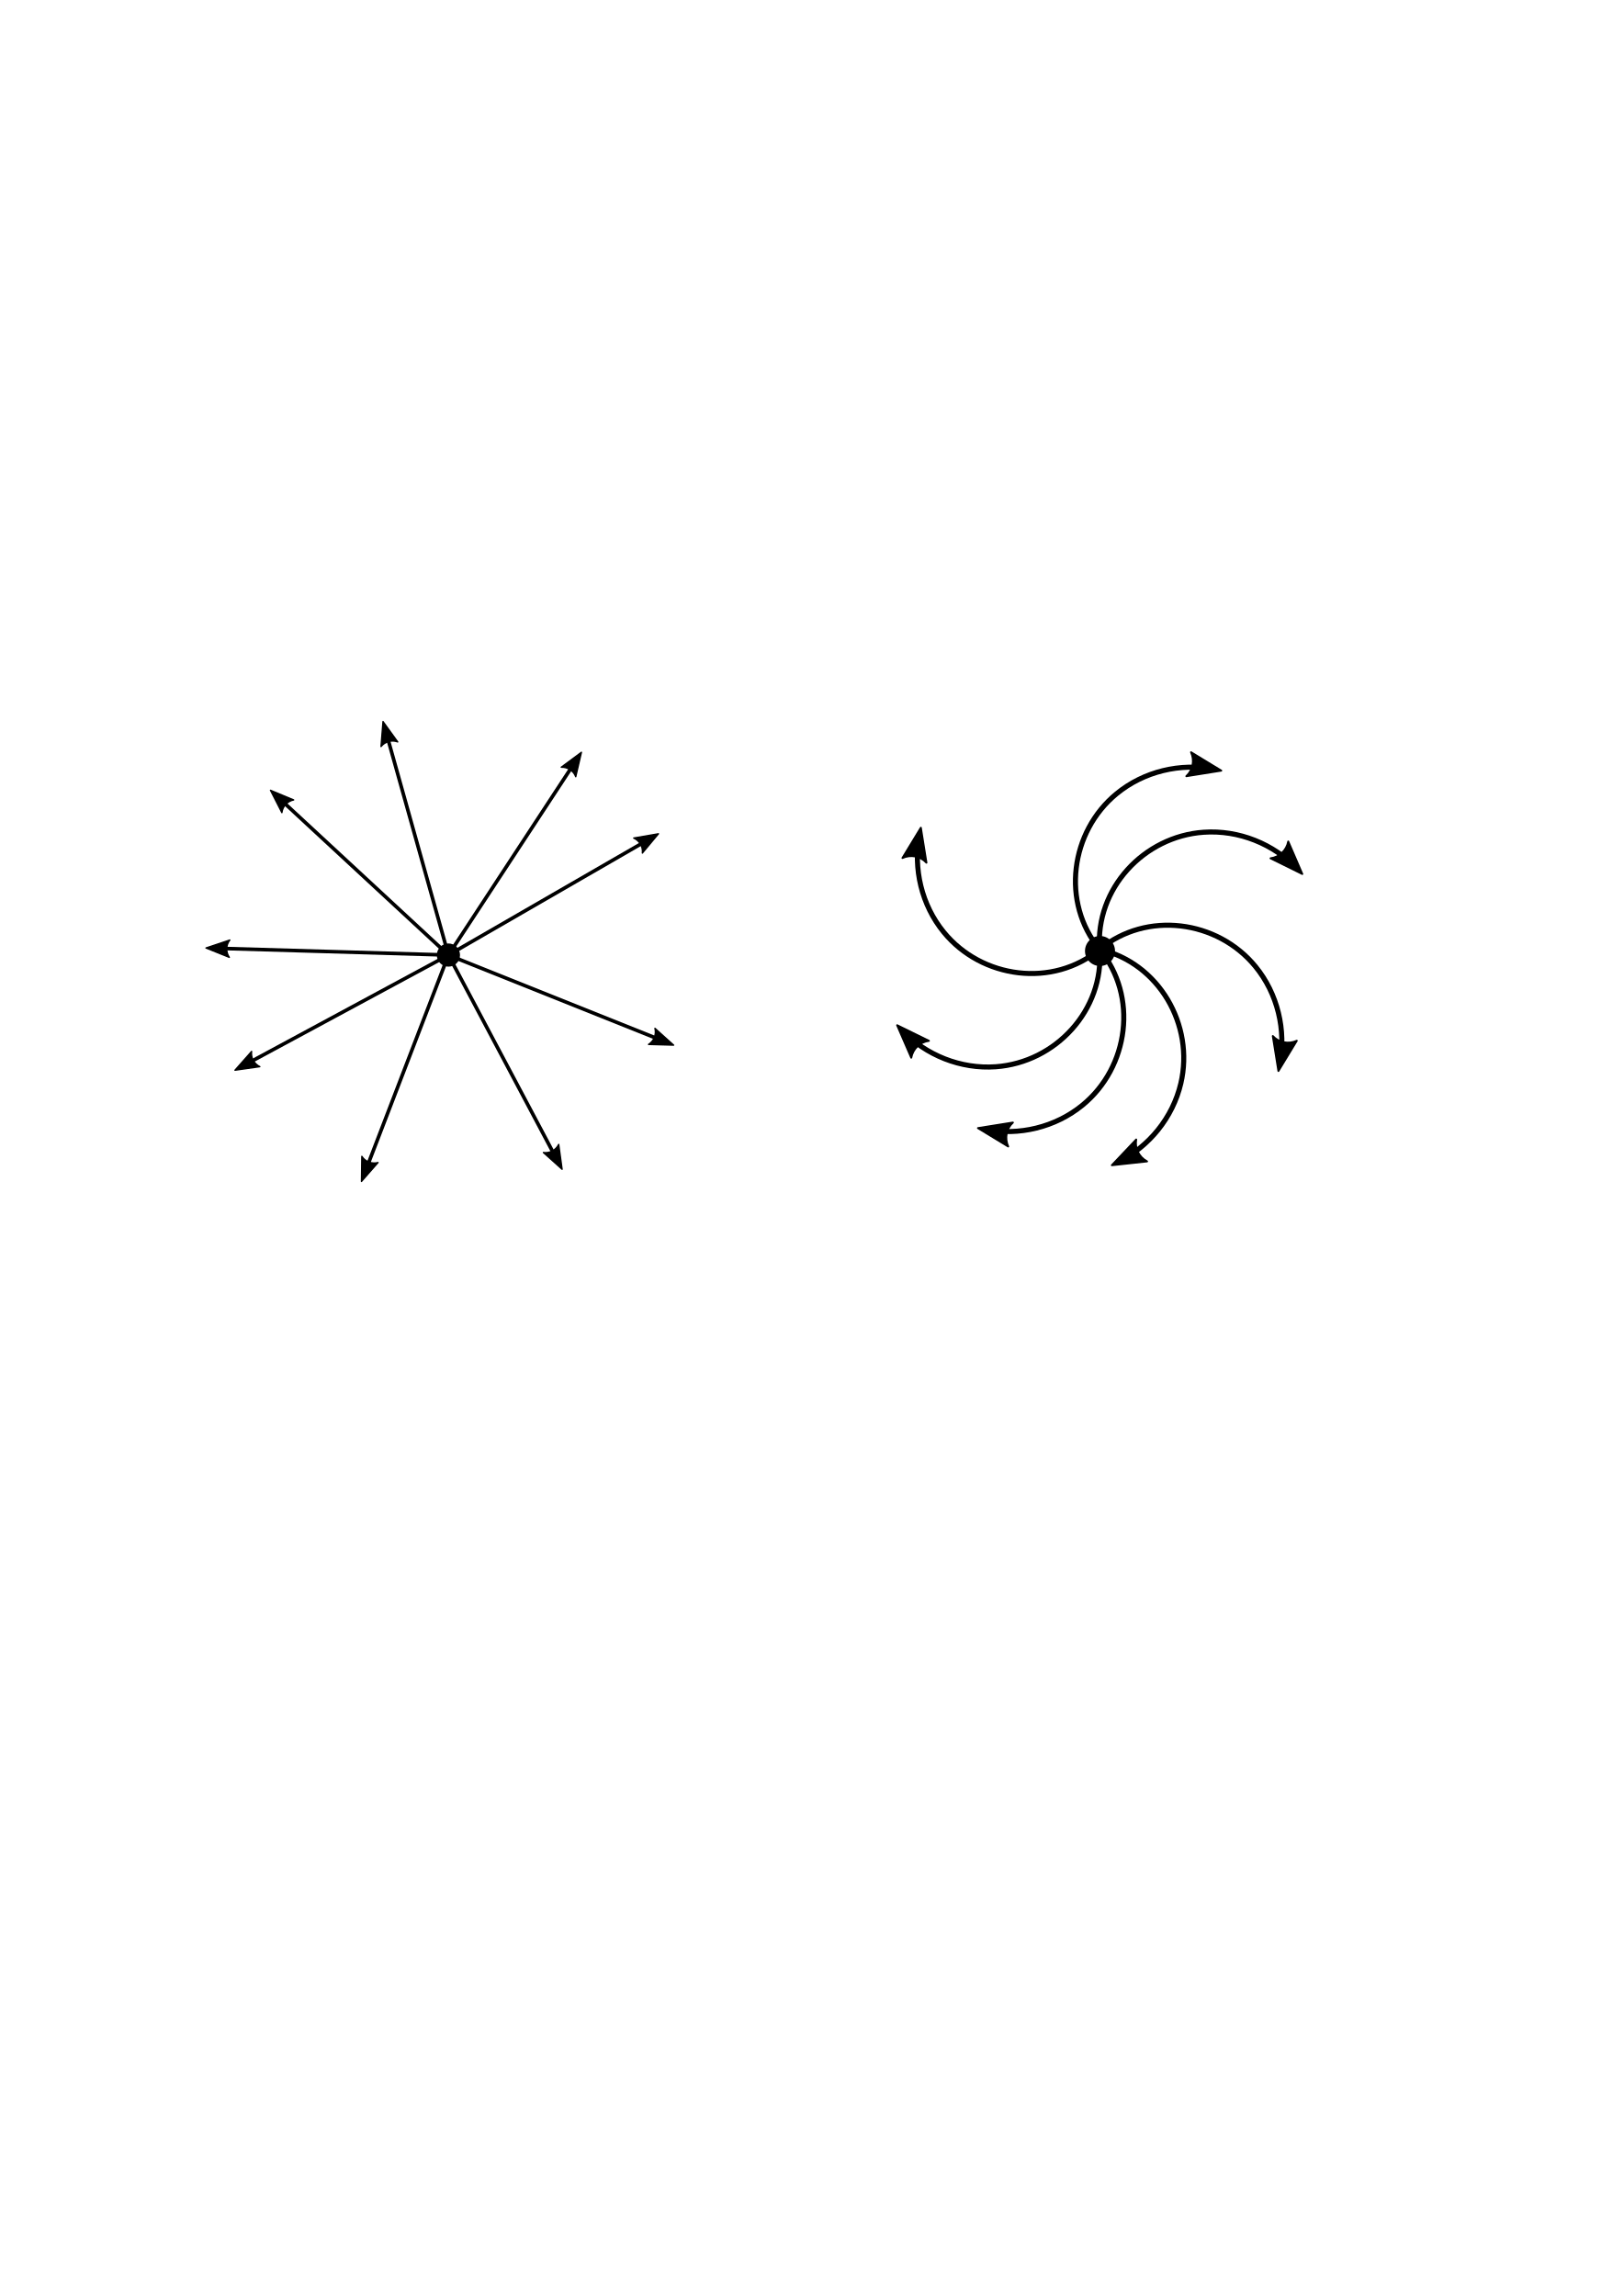
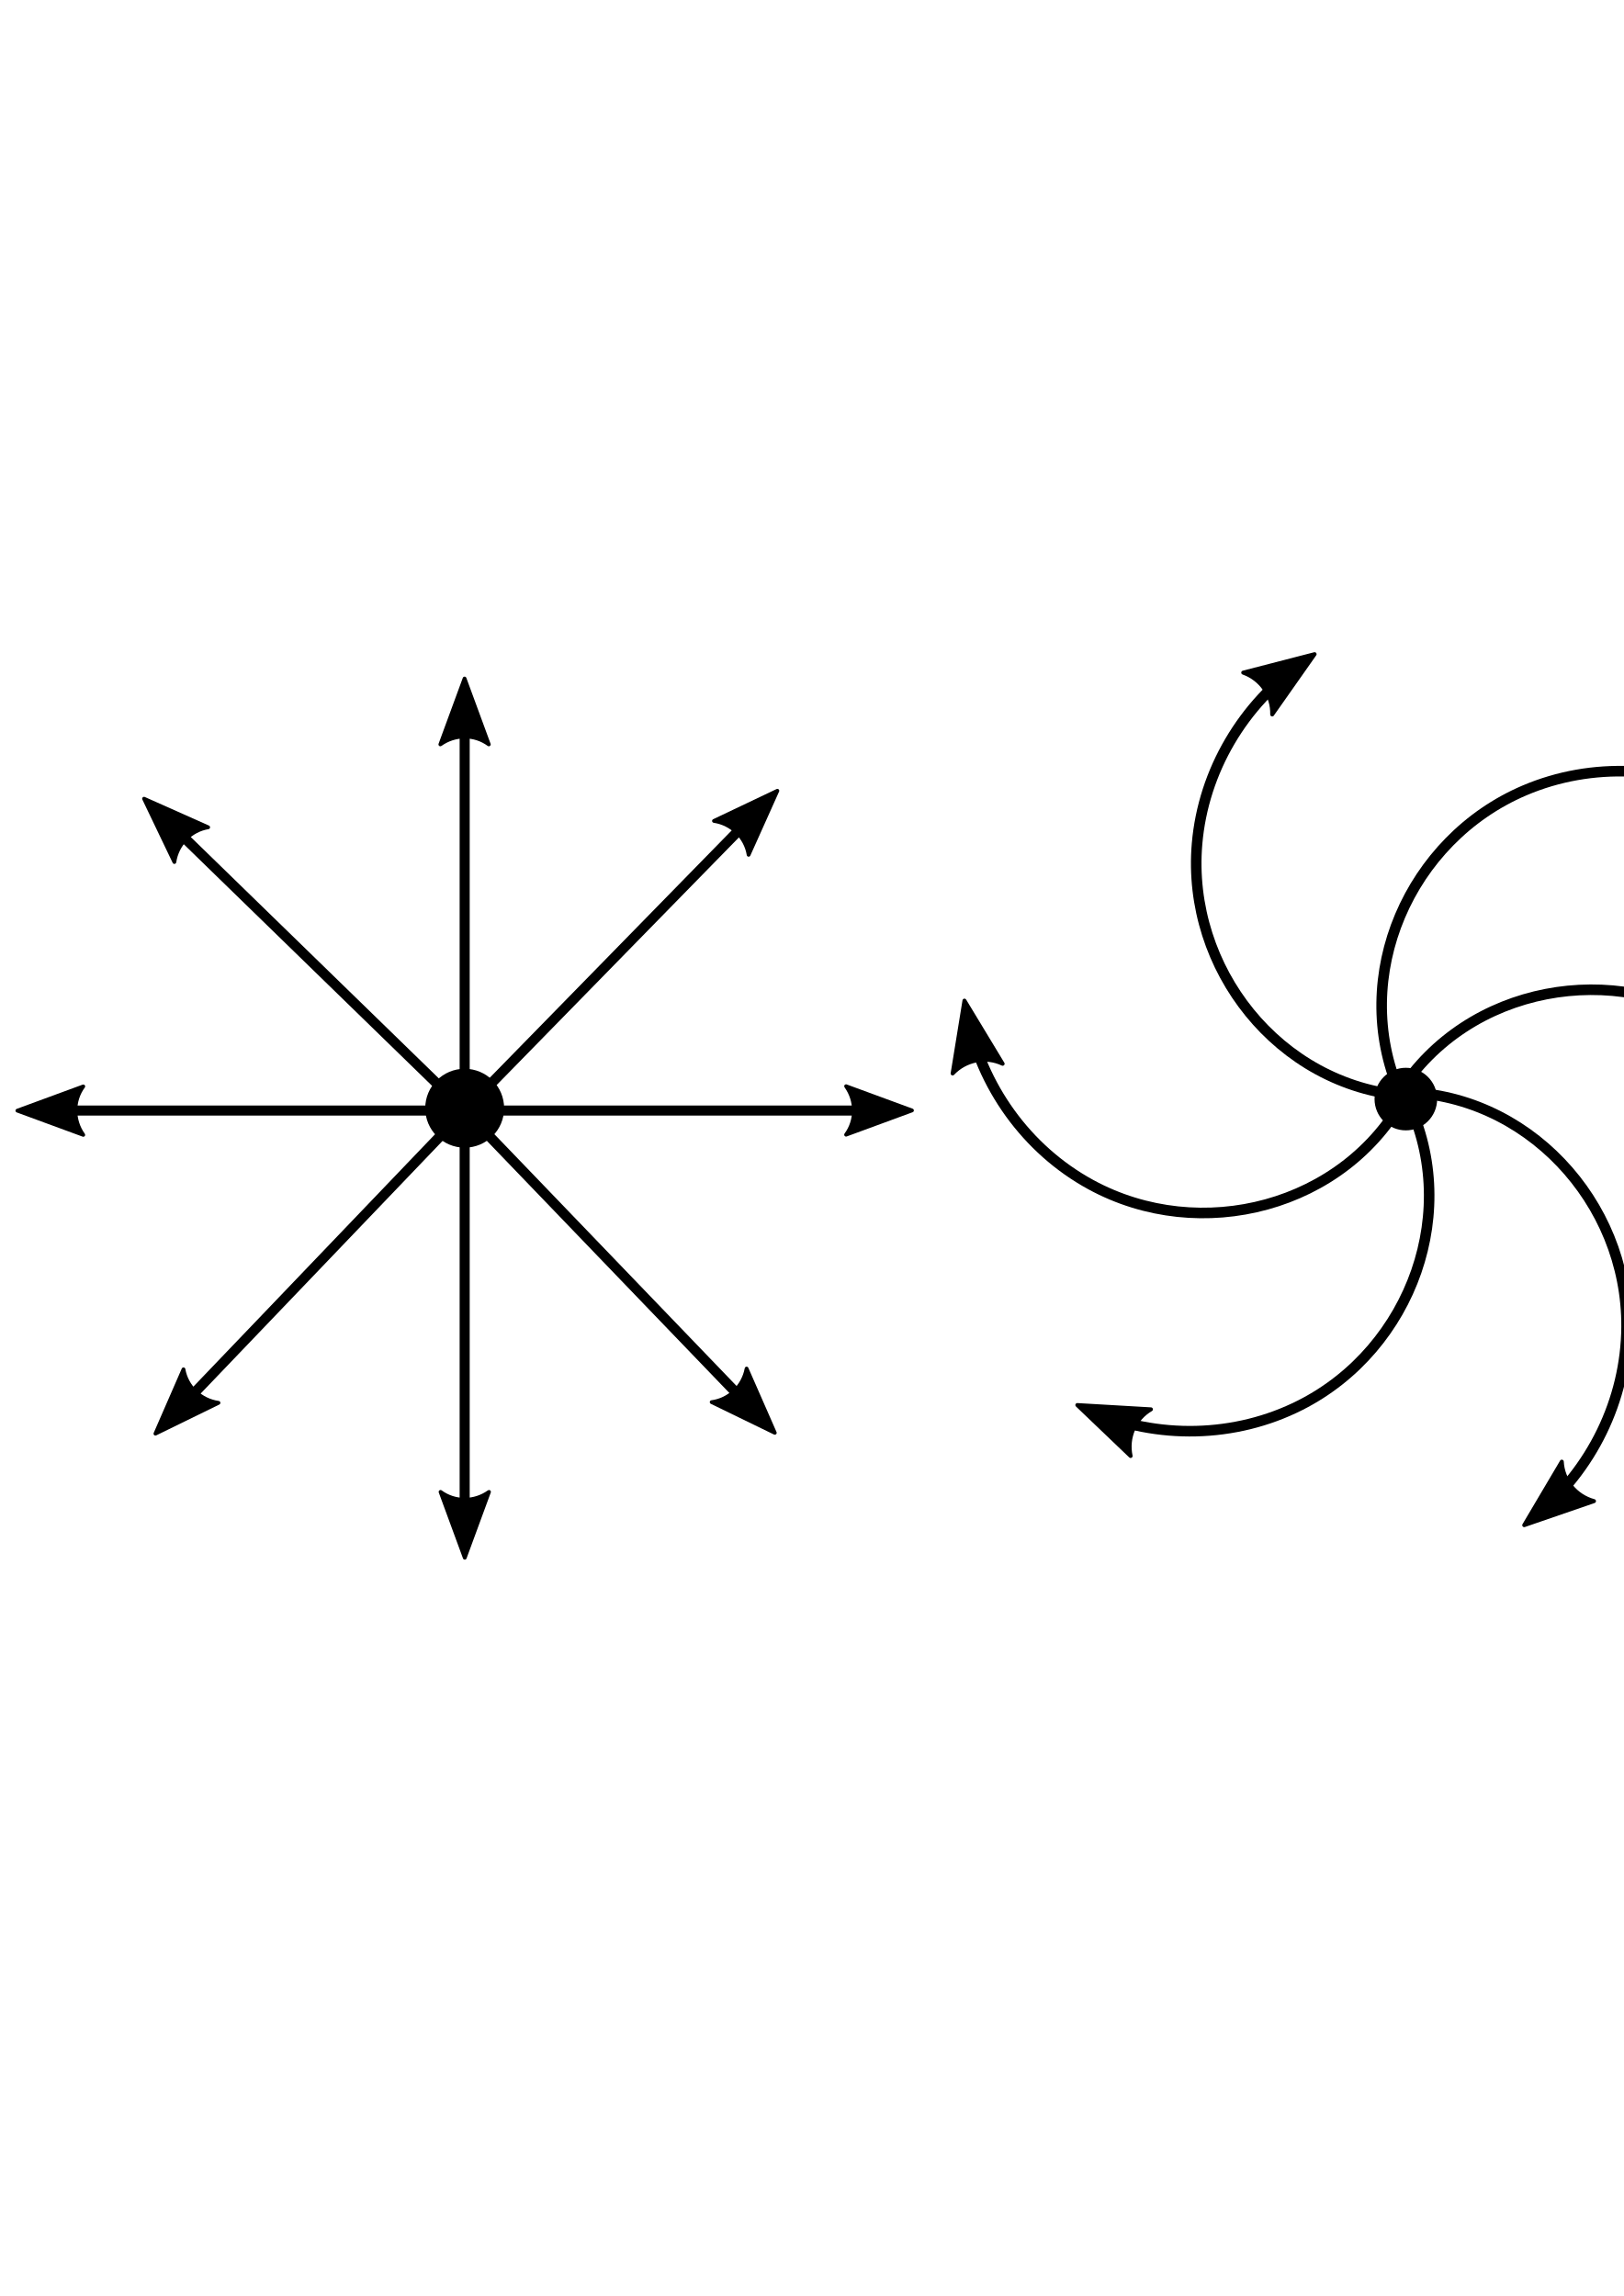
<svg xmlns="http://www.w3.org/2000/svg" width="210mm" height="297mm" viewBox="0 0 210 297" version="1.1" id="svg8">
  <defs id="defs2">
+     <marker style="overflow:visible" id="marker10593" refX="0" refY="0" orient="auto">
+       <path transform="scale(-0.6)" d="M 8.719,4.034 -2.207,0.016 8.719,-4.002 c -1.745,2.372 -1.735,5.617 -6e-7,8.035 z" style="fill:#000000;fill-opacity:1;fill-rule:evenodd;stroke:#000000;stroke-width:0.625;stroke-linejoin:round;stroke-opacity:1" id="path10591" />
+     </marker>
+     <marker orient="auto" refY="0" refX="0" id="marker10377" style="overflow:visible">
+       <path id="path10375" style="fill:#000000;fill-opacity:1;fill-rule:evenodd;stroke:#000000;stroke-width:0.625;stroke-linejoin:round;stroke-opacity:1" d="M 8.719,4.034 -2.207,0.016 8.719,-4.002 c -1.745,2.372 -1.735,5.617 -6e-7,8.035 z" transform="scale(-0.6)" />
+     </marker>
+     <marker style="overflow:visible" id="marker10173" refX="0" refY="0" orient="auto">
+       <path transform="scale(-0.6)" d="M 8.719,4.034 -2.207,0.016 8.719,-4.002 c -1.745,2.372 -1.735,5.617 -6e-7,8.035 z" style="fill:#000000;fill-opacity:1;fill-rule:evenodd;stroke:#000000;stroke-width:0.625;stroke-linejoin:round;stroke-opacity:1" id="path10171" />
+     </marker>
+     <marker style="overflow:visible" id="marker9375" refX="0" refY="0" orient="auto">
+       <path transform="scale(-0.6)" d="M 8.719,4.034 -2.207,0.016 8.719,-4.002 c -1.745,2.372 -1.735,5.617 -6e-7,8.035 z" style="fill:#000000;fill-opacity:1;fill-rule:evenodd;stroke:#000000;stroke-width:0.625;stroke-linejoin:round;stroke-opacity:1" id="path9373" />
+     </marker>
+     <marker orient="auto" refY="0" refX="0" id="marker8379" style="overflow:visible">
+       <path id="path8377" style="fill:#000000;fill-opacity:1;fill-rule:evenodd;stroke:#000000;stroke-width:0.625;stroke-linejoin:round;stroke-opacity:1" d="M 8.719,4.034 -2.207,0.016 8.719,-4.002 c -1.745,2.372 -1.735,5.617 -6e-7,8.035 z" transform="scale(-0.6)" />
+     </marker>
+     <marker style="overflow:visible" id="marker8193" refX="0" refY="0" orient="auto">
+       <path transform="scale(-0.6)" d="M 8.719,4.034 -2.207,0.016 8.719,-4.002 c -1.745,2.372 -1.735,5.617 -6e-7,8.035 z" style="fill:#000000;fill-opacity:1;fill-rule:evenodd;stroke:#000000;stroke-width:0.625;stroke-linejoin:round;stroke-opacity:1" id="path8191" />
+     </marker>
+     <marker orient="auto" refY="0" refX="0" id="marker7887" style="overflow:visible">
+       <path id="path7885" style="fill:#000000;fill-opacity:1;fill-rule:evenodd;stroke:#000000;stroke-width:0.625;stroke-linejoin:round;stroke-opacity:1" d="M 8.719,4.034 -2.207,0.016 8.719,-4.002 c -1.745,2.372 -1.735,5.617 -6e-7,8.035 z" transform="scale(-0.6)" />
+     </marker>
    <marker style="overflow:visible" id="marker17576" refX="0" refY="0" orient="auto">
      <path transform="scale(-0.6)" d="M 8.719,4.034 -2.207,0.016 8.719,-4.002 c -1.745,2.372 -1.735,5.617 -6e-7,8.035 z" style="fill:#000000;fill-opacity:1;fill-rule:evenodd;stroke:#000000;stroke-width:0.625;stroke-linejoin:round;stroke-opacity:1" id="path17574" />
    </marker>
    <marker style="overflow:visible" id="marker17566" refX="0" refY="0" orient="auto">
      <path transform="scale(-0.6)" d="M 8.719,4.034 -2.207,0.016 8.719,-4.002 c -1.745,2.372 -1.735,5.617 -6e-7,8.035 z" style="fill:#000000;fill-opacity:1;fill-rule:evenodd;stroke:none;stroke-width:0.625;stroke-linejoin:round;stroke-opacity:1" id="path17564" />
    </marker>
    <marker style="overflow:visible" id="marker17400" refX="0" refY="0" orient="auto">
      <path transform="scale(-0.6)" d="M 8.719,4.034 -2.207,0.016 8.719,-4.002 c -1.745,2.372 -1.735,5.617 -6e-7,8.035 z" style="fill:#000000;fill-opacity:1;fill-rule:evenodd;stroke:#000000;stroke-width:0.625;stroke-linejoin:round;stroke-opacity:1" id="path17398" />
    </marker>
    <marker style="overflow:visible" id="marker17240" refX="0" refY="0" orient="auto">
      <path transform="scale(-0.6)" d="M 8.719,4.034 -2.207,0.016 8.719,-4.002 c -1.745,2.372 -1.735,5.617 -6e-7,8.035 z" style="fill:#000000;fill-opacity:1;fill-rule:evenodd;stroke:#000000;stroke-width:0.625;stroke-linejoin:round;stroke-opacity:1" id="path17238" />
    </marker>
    <marker style="overflow:visible" id="marker17086" refX="0" refY="0" orient="auto">
      <path transform="scale(-0.6)" d="M 8.719,4.034 -2.207,0.016 8.719,-4.002 c -1.745,2.372 -1.735,5.617 -6e-7,8.035 z" style="fill:#000000;fill-opacity:1;fill-rule:evenodd;stroke:#000000;stroke-width:0.625;stroke-linejoin:round;stroke-opacity:1" id="path17084" />
    </marker>
    <marker style="overflow:visible" id="marker16938" refX="0" refY="0" orient="auto">
      <path transform="scale(-0.6)" d="M 8.719,4.034 -2.207,0.016 8.719,-4.002 c -1.745,2.372 -1.735,5.617 -6e-7,8.035 z" style="fill:#000000;fill-opacity:1;fill-rule:evenodd;stroke:#000000;stroke-width:0.625;stroke-linejoin:round;stroke-opacity:1" id="path16936" />
    </marker>
    <marker style="overflow:visible" id="marker16796" refX="0" refY="0" orient="auto">
      <path transform="scale(-0.6)" d="M 8.719,4.034 -2.207,0.016 8.719,-4.002 c -1.745,2.372 -1.735,5.617 -6e-7,8.035 z" style="fill:#000000;fill-opacity:1;fill-rule:evenodd;stroke:#000000;stroke-width:0.625;stroke-linejoin:round;stroke-opacity:1" id="path16794" />
    </marker>
    <marker style="overflow:visible" id="marker16660" refX="0" refY="0" orient="auto">
      <path transform="scale(-0.6)" d="M 8.719,4.034 -2.207,0.016 8.719,-4.002 c -1.745,2.372 -1.735,5.617 -6e-7,8.035 z" style="fill:#000000;fill-opacity:1;fill-rule:evenodd;stroke:#000000;stroke-width:0.625;stroke-linejoin:round;stroke-opacity:1" id="path16658" />
    </marker>
    <marker style="overflow:visible" id="marker16530" refX="0" refY="0" orient="auto">
      <path transform="scale(-0.6)" d="M 8.719,4.034 -2.207,0.016 8.719,-4.002 c -1.745,2.372 -1.735,5.617 -6e-7,8.035 z" style="fill:#000000;fill-opacity:1;fill-rule:evenodd;stroke:#000000;stroke-width:0.625;stroke-linejoin:round;stroke-opacity:1" id="path16528" />
    </marker>
    <marker style="overflow:visible" id="marker16406" refX="0" refY="0" orient="auto">
      <path transform="scale(-0.6)" d="M 8.719,4.034 -2.207,0.016 8.719,-4.002 c -1.745,2.372 -1.735,5.617 -6e-7,8.035 z" style="fill:#000000;fill-opacity:1;fill-rule:evenodd;stroke:#000000;stroke-width:0.625;stroke-linejoin:round;stroke-opacity:1" id="path16404" />
    </marker>
    <marker orient="auto" refY="0.0" refX="0.0" id="Arrow2Mend" style="overflow:visible;">
      <path id="path849" style="fill-rule:evenodd;stroke-width:0.625;stroke-linejoin:round;stroke:#000000;stroke-opacity:1;fill:#000000;fill-opacity:1" d="M 8.719,4.034 L -2.207,0.016 L 8.719,-4.002 C 6.973,-1.63 6.983,1.616 8.719,4.034 z " transform="scale(0.6) rotate(180) translate(0,0)" />
    </marker>
    <marker orient="auto" refY="0.0" refX="0.0" id="Arrow1Send" style="overflow:visible;">
      <path id="path837" d="M 0.0,0.0 L 5.0,-5.0 L -12.5,0.0 L 5.0,5.0 L 0.0,0.0 z " style="fill-rule:evenodd;stroke:#000000;stroke-width:1pt;stroke-opacity:1;fill:#000000;fill-opacity:1" transform="scale(0.2) rotate(180) translate(6,0)" />
    </marker>
    <marker style="overflow:visible;" id="marker10998" refX="0.0" refY="0.0" orient="auto">
      <path transform="scale(0.8) rotate(180) translate(12.5,0)" style="fill-rule:evenodd;stroke:#000000;stroke-width:1pt;stroke-opacity:1;fill:#000000;fill-opacity:1" d="M 0.0,0.0 L 5.0,-5.0 L -12.5,0.0 L 5.0,5.0 L 0.0,0.0 z " id="path10996" />
    </marker>
    <marker orient="auto" refY="0" refX="0" id="Arrow1Lend-3" style="overflow:visible">
      <path id="path825-6" d="M 0,0 5,-5 -12.5,0 5,5 Z" style="fill:#000000;fill-opacity:1;fill-rule:evenodd;stroke:#000000;stroke-width:1pt;stroke-opacity:1" transform="matrix(-0.8,0,0,-0.8,-10,0)" />
    </marker>
    <marker orient="auto" refY="0" refX="0" id="Arrow1Lend-5" style="overflow:visible">
      <path id="path825-3" d="M 0,0 5,-5 -12.5,0 5,5 Z" style="fill:#000000;fill-opacity:1;fill-rule:evenodd;stroke:#000000;stroke-width:1pt;stroke-opacity:1" transform="matrix(-0.8,0,0,-0.8,-10,0)" />
    </marker>
    <marker orient="auto" refY="0" refX="0" id="Arrow1Lend-6" style="overflow:visible">
      <path id="path825-2" d="M 0,0 5,-5 -12.5,0 5,5 Z" style="fill:#000000;fill-opacity:1;fill-rule:evenodd;stroke:#000000;stroke-width:1pt;stroke-opacity:1" transform="matrix(-0.8,0,0,-0.8,-10,0)" />
    </marker>
    <marker orient="auto" refY="0" refX="0" id="Arrow1Lend-1" style="overflow:visible">
      <path id="path825-27" d="M 0,0 5,-5 -12.5,0 5,5 Z" style="fill:#000000;fill-opacity:1;fill-rule:evenodd;stroke:#000000;stroke-width:1pt;stroke-opacity:1" transform="matrix(-0.8,0,0,-0.8,-10,0)" />
    </marker>
    <marker orient="auto" refY="0" refX="0" id="Arrow1Lend-9" style="overflow:visible">
      <path id="path825-36" d="M 0,0 5,-5 -12.5,0 5,5 Z" style="fill:#000000;fill-opacity:1;fill-rule:evenodd;stroke:#000000;stroke-width:1pt;stroke-opacity:1" transform="matrix(-0.8,0,0,-0.8,-10,0)" />
    </marker>
    <marker orient="auto" refY="0" refX="0" id="Arrow1Lend-2" style="overflow:visible">
      <path id="path825-61" d="M 0,0 5,-5 -12.5,0 5,5 Z" style="fill:#000000;fill-opacity:1;fill-rule:evenodd;stroke:#000000;stroke-width:1pt;stroke-opacity:1" transform="matrix(-0.8,0,0,-0.8,-10,0)" />
    </marker>
    <marker orient="auto" refY="0" refX="0" id="Arrow1Lend-7" style="overflow:visible">
      <path id="path825-9" d="M 0,0 5,-5 -12.5,0 5,5 Z" style="fill:#000000;fill-opacity:1;fill-rule:evenodd;stroke:#000000;stroke-width:1pt;stroke-opacity:1" transform="matrix(-0.8,0,0,-0.8,-10,0)" />
    </marker>
    <marker orient="auto" refY="0" refX="0" id="Arrow1Lend-0" style="overflow:visible">
      <path id="path825-23" d="M 0,0 5,-5 -12.5,0 5,5 Z" style="fill:#000000;fill-opacity:1;fill-rule:evenodd;stroke:#000000;stroke-width:1pt;stroke-opacity:1" transform="matrix(-0.8,0,0,-0.8,-10,0)" />
    </marker>
    <marker orient="auto" refY="0" refX="0" id="Arrow2Mend-9" style="overflow:visible">
      <path id="path849-2" style="fill:#000000;fill-opacity:1;fill-rule:evenodd;stroke:#000000;stroke-width:0.625;stroke-linejoin:round;stroke-opacity:1" d="M 8.719,4.034 -2.207,0.016 8.719,-4.002 c -1.745,2.372 -1.735,5.617 -6e-7,8.035 z" transform="scale(-0.6)" />
    </marker>
-     <marker orient="auto" refY="0" refX="0" id="Arrow2Mend-8" style="overflow:visible">
-       <path id="path849-9" style="fill:#000000;fill-opacity:1;fill-rule:evenodd;stroke:#000000;stroke-width:0.625;stroke-linejoin:round;stroke-opacity:1" d="M 8.719,4.034 -2.207,0.016 8.719,-4.002 c -1.745,2.372 -1.735,5.617 -6e-7,8.035 z" transform="scale(-0.6)" />
-     </marker>
    <marker orient="auto" refY="0" refX="0" id="Arrow2Mend-3" style="overflow:visible">
      <path id="path849-6" style="fill:#000000;fill-opacity:1;fill-rule:evenodd;stroke:#000000;stroke-width:0.625;stroke-linejoin:round;stroke-opacity:1" d="M 8.719,4.034 -2.207,0.016 8.719,-4.002 c -1.745,2.372 -1.735,5.617 -6e-7,8.035 z" transform="scale(-0.6)" />
    </marker>
    <marker orient="auto" refY="0" refX="0" id="Arrow2Mend-2" style="overflow:visible">
      <path id="path849-93" style="fill:#000000;fill-opacity:1;fill-rule:evenodd;stroke:#000000;stroke-width:0.625;stroke-linejoin:round;stroke-opacity:1" d="M 8.719,4.034 -2.207,0.016 8.719,-4.002 c -1.745,2.372 -1.735,5.617 -6e-7,8.035 z" transform="scale(-0.6)" />
    </marker>
    <marker orient="auto" refY="0" refX="0" id="Arrow2Mend-4" style="overflow:visible">
      <path id="path849-7" style="fill:#000000;fill-opacity:1;fill-rule:evenodd;stroke:#000000;stroke-width:0.625;stroke-linejoin:round;stroke-opacity:1" d="M 8.719,4.034 -2.207,0.016 8.719,-4.002 c -1.745,2.372 -1.735,5.617 -6e-7,8.035 z" transform="scale(-0.6)" />
    </marker>
    <marker orient="auto" refY="0" refX="0" id="Arrow2Mend-45" style="overflow:visible">
      <path id="path849-0" style="fill:#000000;fill-opacity:1;fill-rule:evenodd;stroke:#000000;stroke-width:0.625;stroke-linejoin:round;stroke-opacity:1" d="M 8.719,4.034 -2.207,0.016 8.719,-4.002 c -1.745,2.372 -1.735,5.617 -6e-7,8.035 z" transform="scale(-0.6)" />
    </marker>
  </defs>
  <g id="layer1">
-     <path style="fill:none;stroke:#000000;stroke-width:0.465;stroke-linecap:butt;stroke-linejoin:miter;stroke-miterlimit:4;stroke-dasharray:none;stroke-opacity:1;marker-end:url(#marker17400)" d="m 57.997,123.542 26.634,-15.377" id="path12" />
-     <path style="fill:none;stroke:#000000;stroke-width:0.465;stroke-linecap:butt;stroke-linejoin:miter;stroke-miterlimit:4;stroke-dasharray:none;stroke-opacity:1;marker-end:url(#marker17240)" d="m 57.997,123.542 -11.028,28.708" id="path12-7" />
-     <path style="fill:none;stroke:#000000;stroke-width:0.465;stroke-linecap:butt;stroke-linejoin:miter;stroke-miterlimit:4;stroke-dasharray:none;stroke-opacity:1;marker-end:url(#marker17086)" d="m 57.997,123.542 14.409,27.17" id="path12-5" />
-     <path style="fill:none;stroke:#000000;stroke-width:0.465;stroke-linecap:butt;stroke-linejoin:miter;stroke-miterlimit:4;stroke-dasharray:none;stroke-opacity:1;marker-end:url(#marker16938)" d="M 57.997,123.542 27.257,122.642" id="path12-9" />
-     <path style="fill:none;stroke:#000000;stroke-width:0.465;stroke-linecap:butt;stroke-linejoin:miter;stroke-miterlimit:4;stroke-dasharray:none;stroke-opacity:1;marker-end:url(#marker16796)" d="m 57.997,123.542 28.552,11.427" id="path12-0" />
-     <path style="fill:none;stroke:#000000;stroke-width:0.465;stroke-linecap:butt;stroke-linejoin:miter;stroke-miterlimit:4;stroke-dasharray:none;stroke-opacity:1;marker-end:url(#marker16660)" d="M 57.997,123.542 30.93,138.142" id="path12-06" />
-     <path style="fill:none;stroke:#000000;stroke-width:0.465;stroke-linecap:butt;stroke-linejoin:miter;stroke-miterlimit:4;stroke-dasharray:none;stroke-opacity:1;marker-end:url(#marker16530)" d="M 57.997,123.542 74.865,97.827" id="path12-8" />
-     <path style="fill:none;stroke:#000000;stroke-width:0.465;stroke-linecap:butt;stroke-linejoin:miter;stroke-miterlimit:4;stroke-dasharray:none;stroke-opacity:1;marker-end:url(#marker16406)" d="M 57.997,123.542 35.437,102.642" id="path12-2" />
-     <path style="fill:none;stroke:#000000;stroke-width:0.465;stroke-linecap:butt;stroke-linejoin:miter;stroke-miterlimit:4;stroke-dasharray:none;stroke-opacity:1;marker-end:url(#marker17576)" d="M 57.997,123.542 49.707,93.927" id="path12-75" />
-     <circle id="path10986" style="fill:#000000;stroke:none;stroke-width:0.418;stroke-miterlimit:4;stroke-dasharray:none" cx="142.268" cy="123.017" r="1.942" />
-     <path style="fill:none;fill-rule:evenodd;stroke:#000000;stroke-width:0.655;stroke-miterlimit:4;stroke-dasharray:none;marker-end:url(#Arrow2Mend)" id="path10988" d="m 142.218,122.806 c -5.016,-6.06 -3.791,-15.235 2.212,-20.149 3.51,-2.873 8.227,-4.006 12.669,-3.133" />
-     <path style="fill:none;fill-rule:evenodd;stroke:#000000;stroke-width:0.323;stroke-miterlimit:4;stroke-dasharray:none;marker-end:url(#Arrow2Mend-9)" id="path10988-2" d="m 160.66,147.842 c -2.471,-2.986 -1.868,-7.506 1.09,-9.927 1.729,-1.416 4.053,-1.973 6.241,-1.544" transform="matrix(0,2.029735,-2.029735,0,442.2994,-203.291)" />
-     <path style="fill:none;fill-rule:evenodd;stroke:#000000;stroke-width:0.323;stroke-miterlimit:4;stroke-dasharray:none;marker-end:url(#Arrow2Mend-8)" id="path10988-7" d="m 114.689,129.935 c -2.471,-2.986 -1.868,-7.506 1.09,-9.927 1.729,-1.416 4.053,-1.973 6.241,-1.544" transform="matrix(-1.658049,-1.170768,1.170768,-1.658049,180.2548,472.5192)" />
-     <path style="fill:none;fill-rule:evenodd;stroke:#000000;stroke-width:0.323;stroke-miterlimit:4;stroke-dasharray:none;marker-end:url(#Arrow2Mend-3)" id="path10988-1" d="m -130.637,-99.881 c -2.471,-2.986 -1.868,-7.506 1.09,-9.927 1.729,-1.416 4.053,-1.973 6.241,-1.544" transform="matrix(0,-2.029735,2.029735,0,344.9512,-142.3527)" />
-     <path style="fill:none;fill-rule:evenodd;stroke:#000000;stroke-width:0.323;stroke-miterlimit:4;stroke-dasharray:none;marker-end:url(#Arrow2Mend-2)" id="path10988-19" d="m 160.392,153.722 c -2.471,-2.986 -1.868,-7.506 1.09,-9.927 1.729,-1.416 4.053,-1.973 6.241,-1.544" transform="matrix(-1.610897,1.234843,-1.234843,-1.610897,590.4169,172.3769)" />
-     <path style="fill:none;fill-rule:evenodd;stroke:#000000;stroke-width:0.323;stroke-miterlimit:4;stroke-dasharray:none;marker-end:url(#Arrow2Mend-4)" id="path10988-8" d="m 158.254,128.599 c -2.471,-2.986 -1.868,-7.506 1.09,-9.927 1.729,-1.416 4.053,-1.973 6.241,-1.544" transform="matrix(1.6553,1.174652,-1.174652,1.6553,31.31922,-275.9579)" />
-     <path style="fill:none;fill-rule:evenodd;stroke:#000000;stroke-width:0.655;stroke-miterlimit:4;stroke-dasharray:none;marker-end:url(#Arrow2Mend-45)" id="path10988-3" d="m -142.218,-122.806 c -5.016,-6.06 -3.791,-15.235 2.212,-20.149 3.51,-2.873 8.227,-4.006 12.669,-3.133" transform="scale(-1)" />
-     <circle id="path18102" style="fill:#000000;stroke:none" cx="57.997" cy="123.542" r="1.5" />
+     <circle id="path10986" style="fill:#000000;stroke:none;stroke-width:0.871;stroke-miterlimit:4;stroke-dasharray:none" cx="181.823" cy="142.172" r="4.048" />
+     <path style="fill:none;fill-rule:evenodd;stroke:#000000;stroke-width:0.655;stroke-miterlimit:4;stroke-dasharray:none;marker-end:url(#Arrow2Mend)" id="path10988" d="m 153.18,139.814 c -5.016,-6.06 -3.791,-15.235 2.212,-20.149 3.51,-2.873 8.227,-4.006 12.669,-3.133" transform="matrix(1.452976,-1.494616,1.494616,1.452976,-249.8146,167.5284)" />
+     <path style="fill:none;fill-rule:evenodd;stroke:#000000;stroke-width:0.323;stroke-miterlimit:4;stroke-dasharray:none;marker-end:url(#Arrow2Mend-9)" id="path10988-2" d="m 160.66,147.842 c -2.471,-2.986 -1.868,-7.506 1.09,-9.927 1.729,-1.416 4.053,-1.973 6.241,-1.544" transform="matrix(1.28686,4.030471,-4.030471,1.28686,570.1303,-696.5199)" />
+     <path style="fill:none;fill-rule:evenodd;stroke:#000000;stroke-width:0.323;stroke-miterlimit:4;stroke-dasharray:none;marker-end:url(#Arrow2Mend-3)" id="path10988-1" d="m -130.637,-99.881 c -2.471,-2.986 -1.868,-7.506 1.09,-9.927 1.729,-1.416 4.053,-1.973 6.241,-1.544" transform="matrix(-1.588948,-3.921218,3.921218,-1.588948,365.8022,-529.2313)" />
+     <path style="fill:none;fill-rule:evenodd;stroke:#000000;stroke-width:0.323;stroke-miterlimit:4;stroke-dasharray:none;marker-end:url(#Arrow2Mend-2)" id="path10988-19" d="m 160.392,153.722 c -2.471,-2.986 -1.868,-7.506 1.09,-9.927 1.729,-1.416 4.053,-1.973 6.241,-1.544" transform="matrix(-2.702888,3.255011,-3.255011,-2.702888,1114.893,34.68174)" />
+     <path style="fill:none;fill-rule:evenodd;stroke:#000000;stroke-width:0.323;stroke-miterlimit:4;stroke-dasharray:none;marker-end:url(#Arrow2Mend-4)" id="path10988-8" d="m 158.254,128.599 c -2.471,-2.986 -1.868,-7.506 1.09,-9.927 1.729,-1.416 4.053,-1.973 6.241,-1.544" transform="matrix(4.061645,1.184797,-1.184797,4.061645,-309.4064,-568.556)" />
+     <path style="fill:none;fill-rule:evenodd;stroke:#000000;stroke-width:0.655;stroke-miterlimit:4;stroke-dasharray:none;marker-end:url(#Arrow2Mend-45)" id="path10988-3" d="m -153.18,-139.814 c -5.016,-6.06 -3.791,-15.235 2.212,-20.149 3.51,-2.873 8.227,-4.006 12.669,-3.133" transform="matrix(-2.03577,-0.4479448,0.4479448,-2.03577,-67.48884,-211.5157)" />
+     <circle id="path7156" style="fill:#000000;stroke:none" cx="60.098" cy="143.353" r="5.102" />
+     <path style="opacity:1;vector-effect:none;fill:none;fill-opacity:1;stroke:#000000;stroke-width:1.3;stroke-linecap:butt;stroke-linejoin:miter;stroke-miterlimit:4;stroke-dasharray:none;stroke-dashoffset:0;stroke-opacity:1;marker-end:url(#marker17576)" d="M 60.098,145.621 V 89.491" id="path7158" />
+     <path id="path7883" d="M 60.098,143.655 V 199.785" style="opacity:1;vector-effect:none;fill:none;fill-opacity:1;stroke:#000000;stroke-width:1.3;stroke-linecap:butt;stroke-linejoin:miter;stroke-miterlimit:4;stroke-dasharray:none;stroke-dashoffset:0;stroke-opacity:1;marker-end:url(#marker7887)" />
+     <path style="opacity:1;vector-effect:none;fill:none;fill-opacity:1;stroke:#000000;stroke-width:1.3;stroke-linecap:butt;stroke-linejoin:miter;stroke-miterlimit:4;stroke-dasharray:none;stroke-dashoffset:0;stroke-opacity:1;marker-end:url(#marker8193)" d="M 60.098,143.655 H 3.969" id="path8189" />
+     <path id="path8375" d="M 60.098,143.655 H 116.228" style="opacity:1;vector-effect:none;fill:none;fill-opacity:1;stroke:#000000;stroke-width:1.3;stroke-linecap:butt;stroke-linejoin:miter;stroke-miterlimit:4;stroke-dasharray:none;stroke-dashoffset:0;stroke-opacity:1;marker-end:url(#marker8379)" />
+     <path style="opacity:1;vector-effect:none;fill:none;fill-opacity:1;stroke:#000000;stroke-width:1.3;stroke-linecap:butt;stroke-linejoin:miter;stroke-miterlimit:4;stroke-dasharray:none;stroke-dashoffset:0;stroke-opacity:1;marker-end:url(#marker9375)" d="M 60.098,143.655 99.346,103.529" id="path9371" />
+     <path style="opacity:1;vector-effect:none;fill:none;fill-opacity:1;stroke:#000000;stroke-width:1.3;stroke-linecap:butt;stroke-linejoin:miter;stroke-miterlimit:4;stroke-dasharray:none;stroke-dashoffset:0;stroke-opacity:1;marker-end:url(#marker10173)" d="M 60.098,143.655 19.873,104.509" id="path10169" />
+     <path id="path10373" d="m 60.098,143.655 -38.815,40.546" style="opacity:1;vector-effect:none;fill:none;fill-opacity:1;stroke:#000000;stroke-width:1.3;stroke-linecap:butt;stroke-linejoin:miter;stroke-miterlimit:4;stroke-dasharray:none;stroke-dashoffset:0;stroke-opacity:1;marker-end:url(#marker10377)" />
+     <path style="opacity:1;vector-effect:none;fill:none;fill-opacity:1;stroke:#000000;stroke-width:1.3;stroke-linecap:butt;stroke-linejoin:miter;stroke-miterlimit:4;stroke-dasharray:none;stroke-dashoffset:0;stroke-opacity:1;marker-end:url(#marker10593)" d="m 60.098,143.655 38.908,40.456" id="path10589" />
  </g>
</svg>
